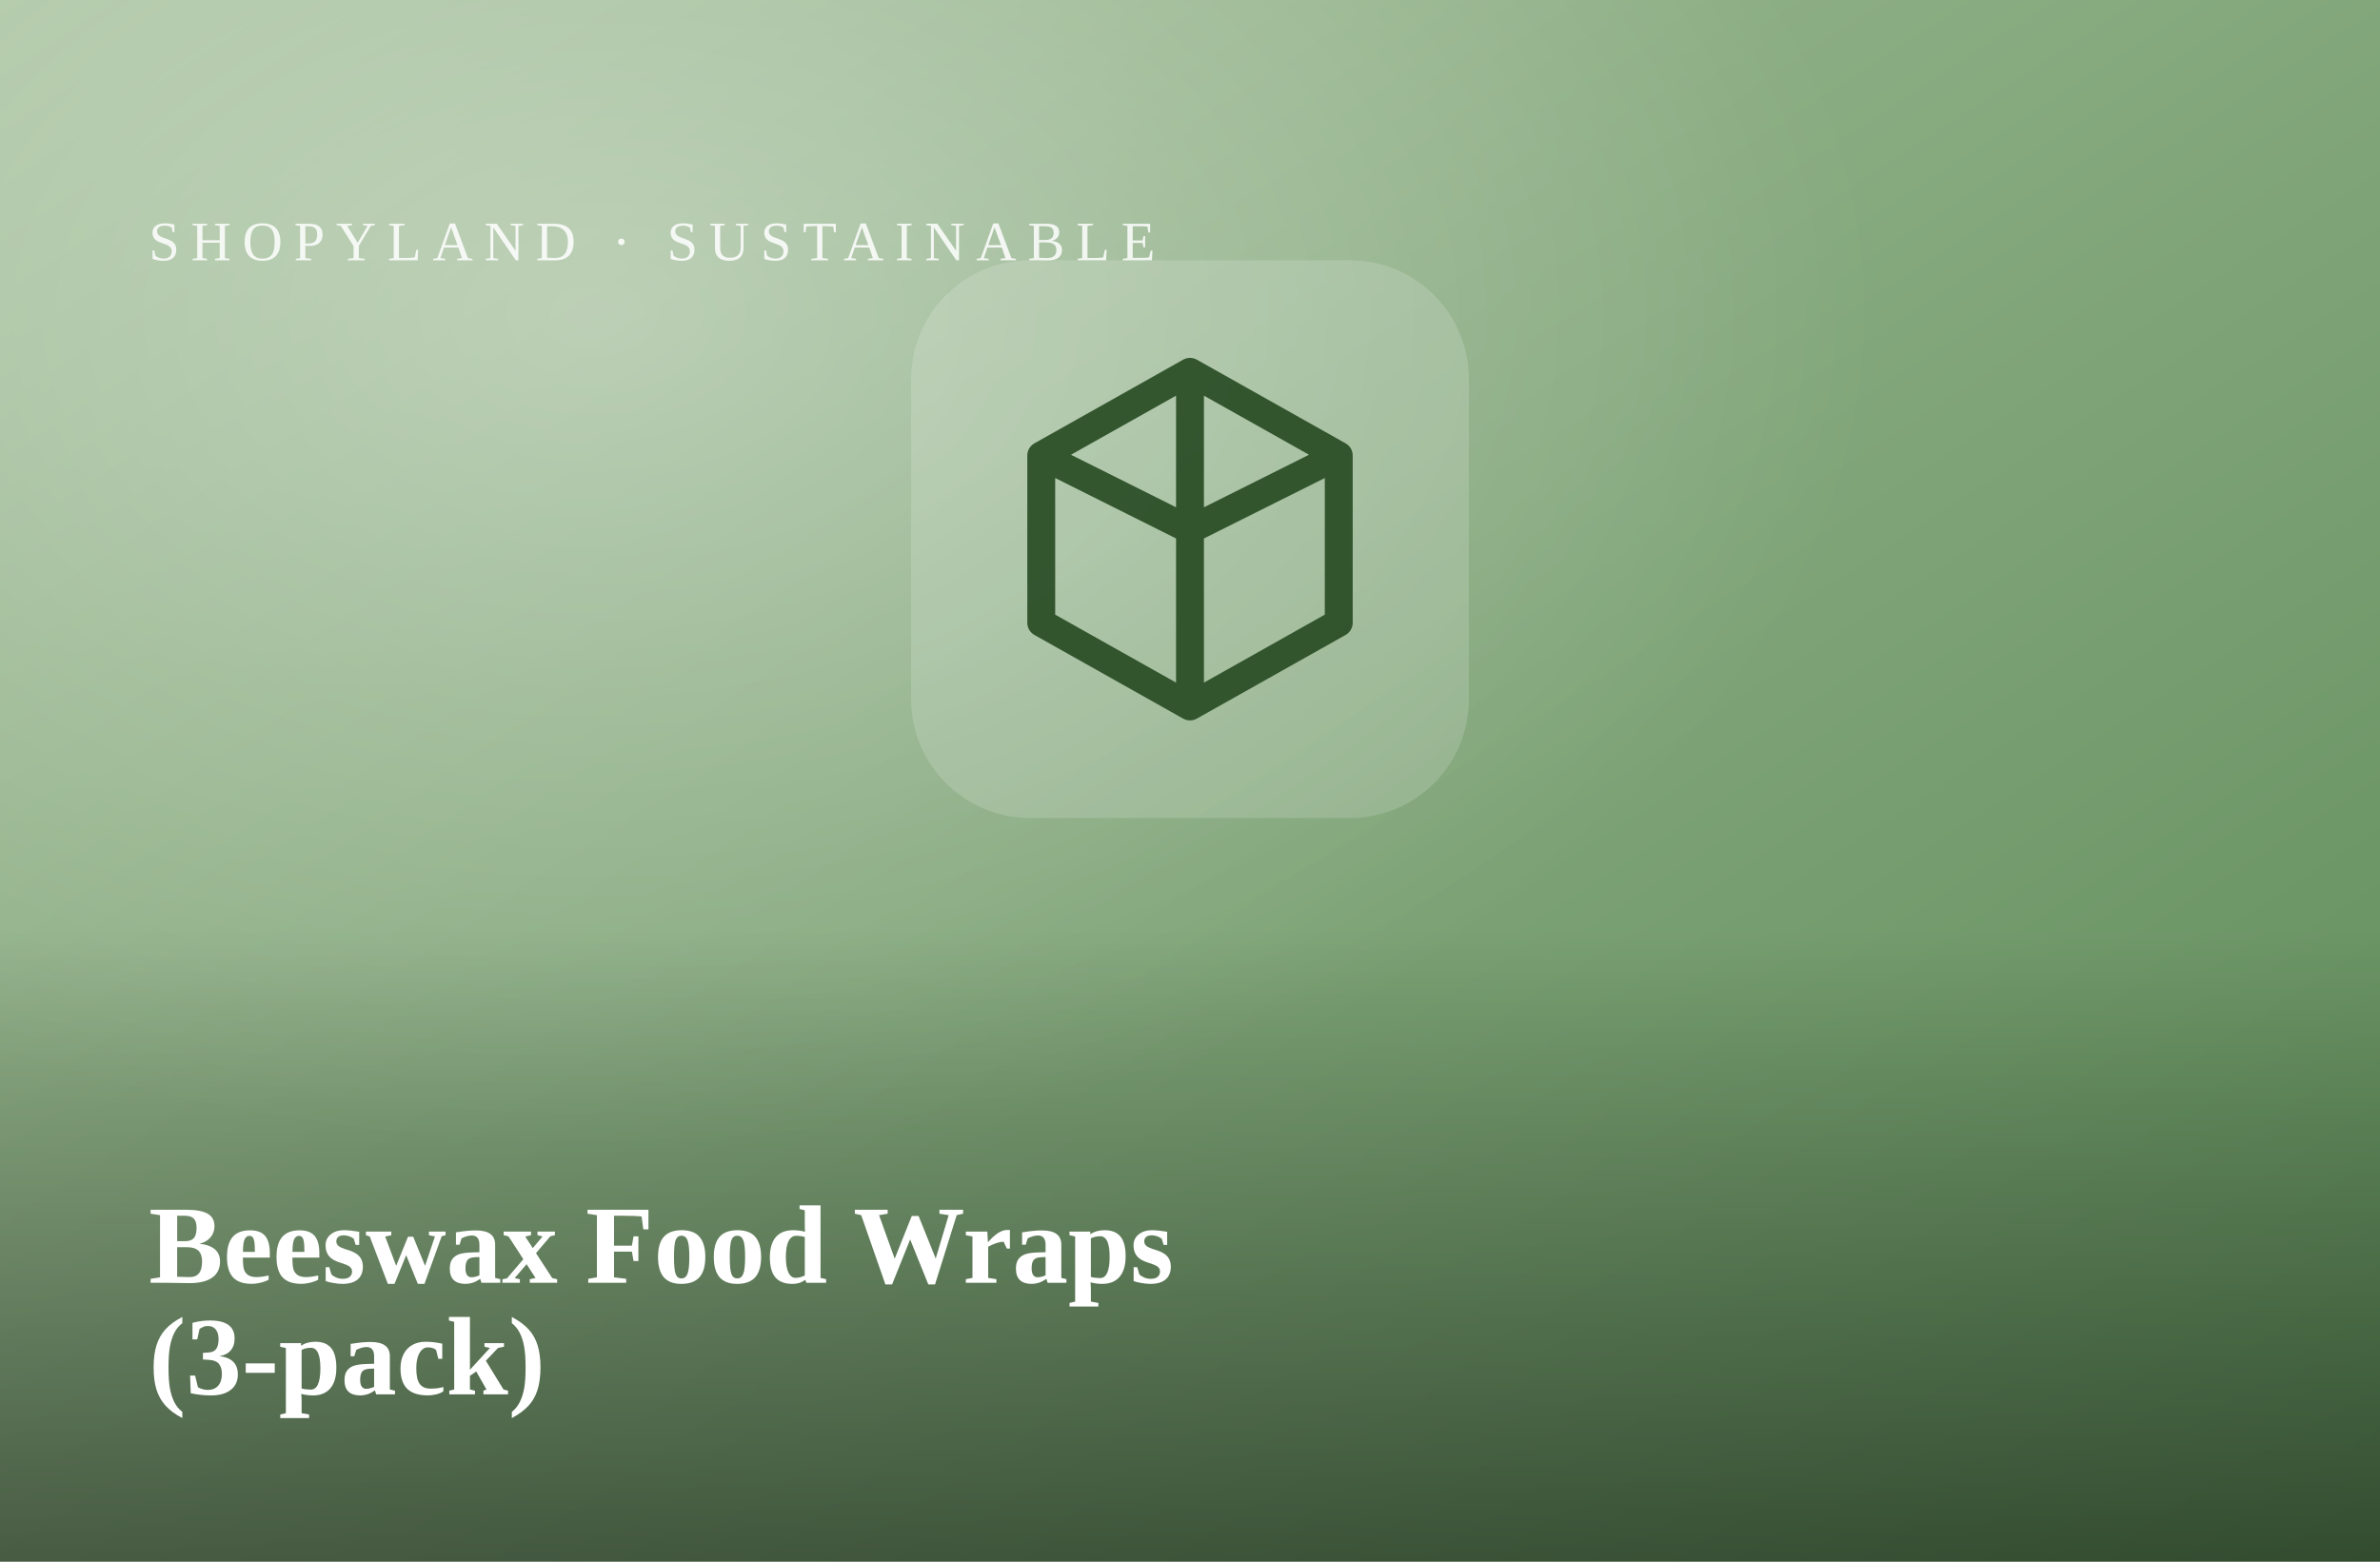
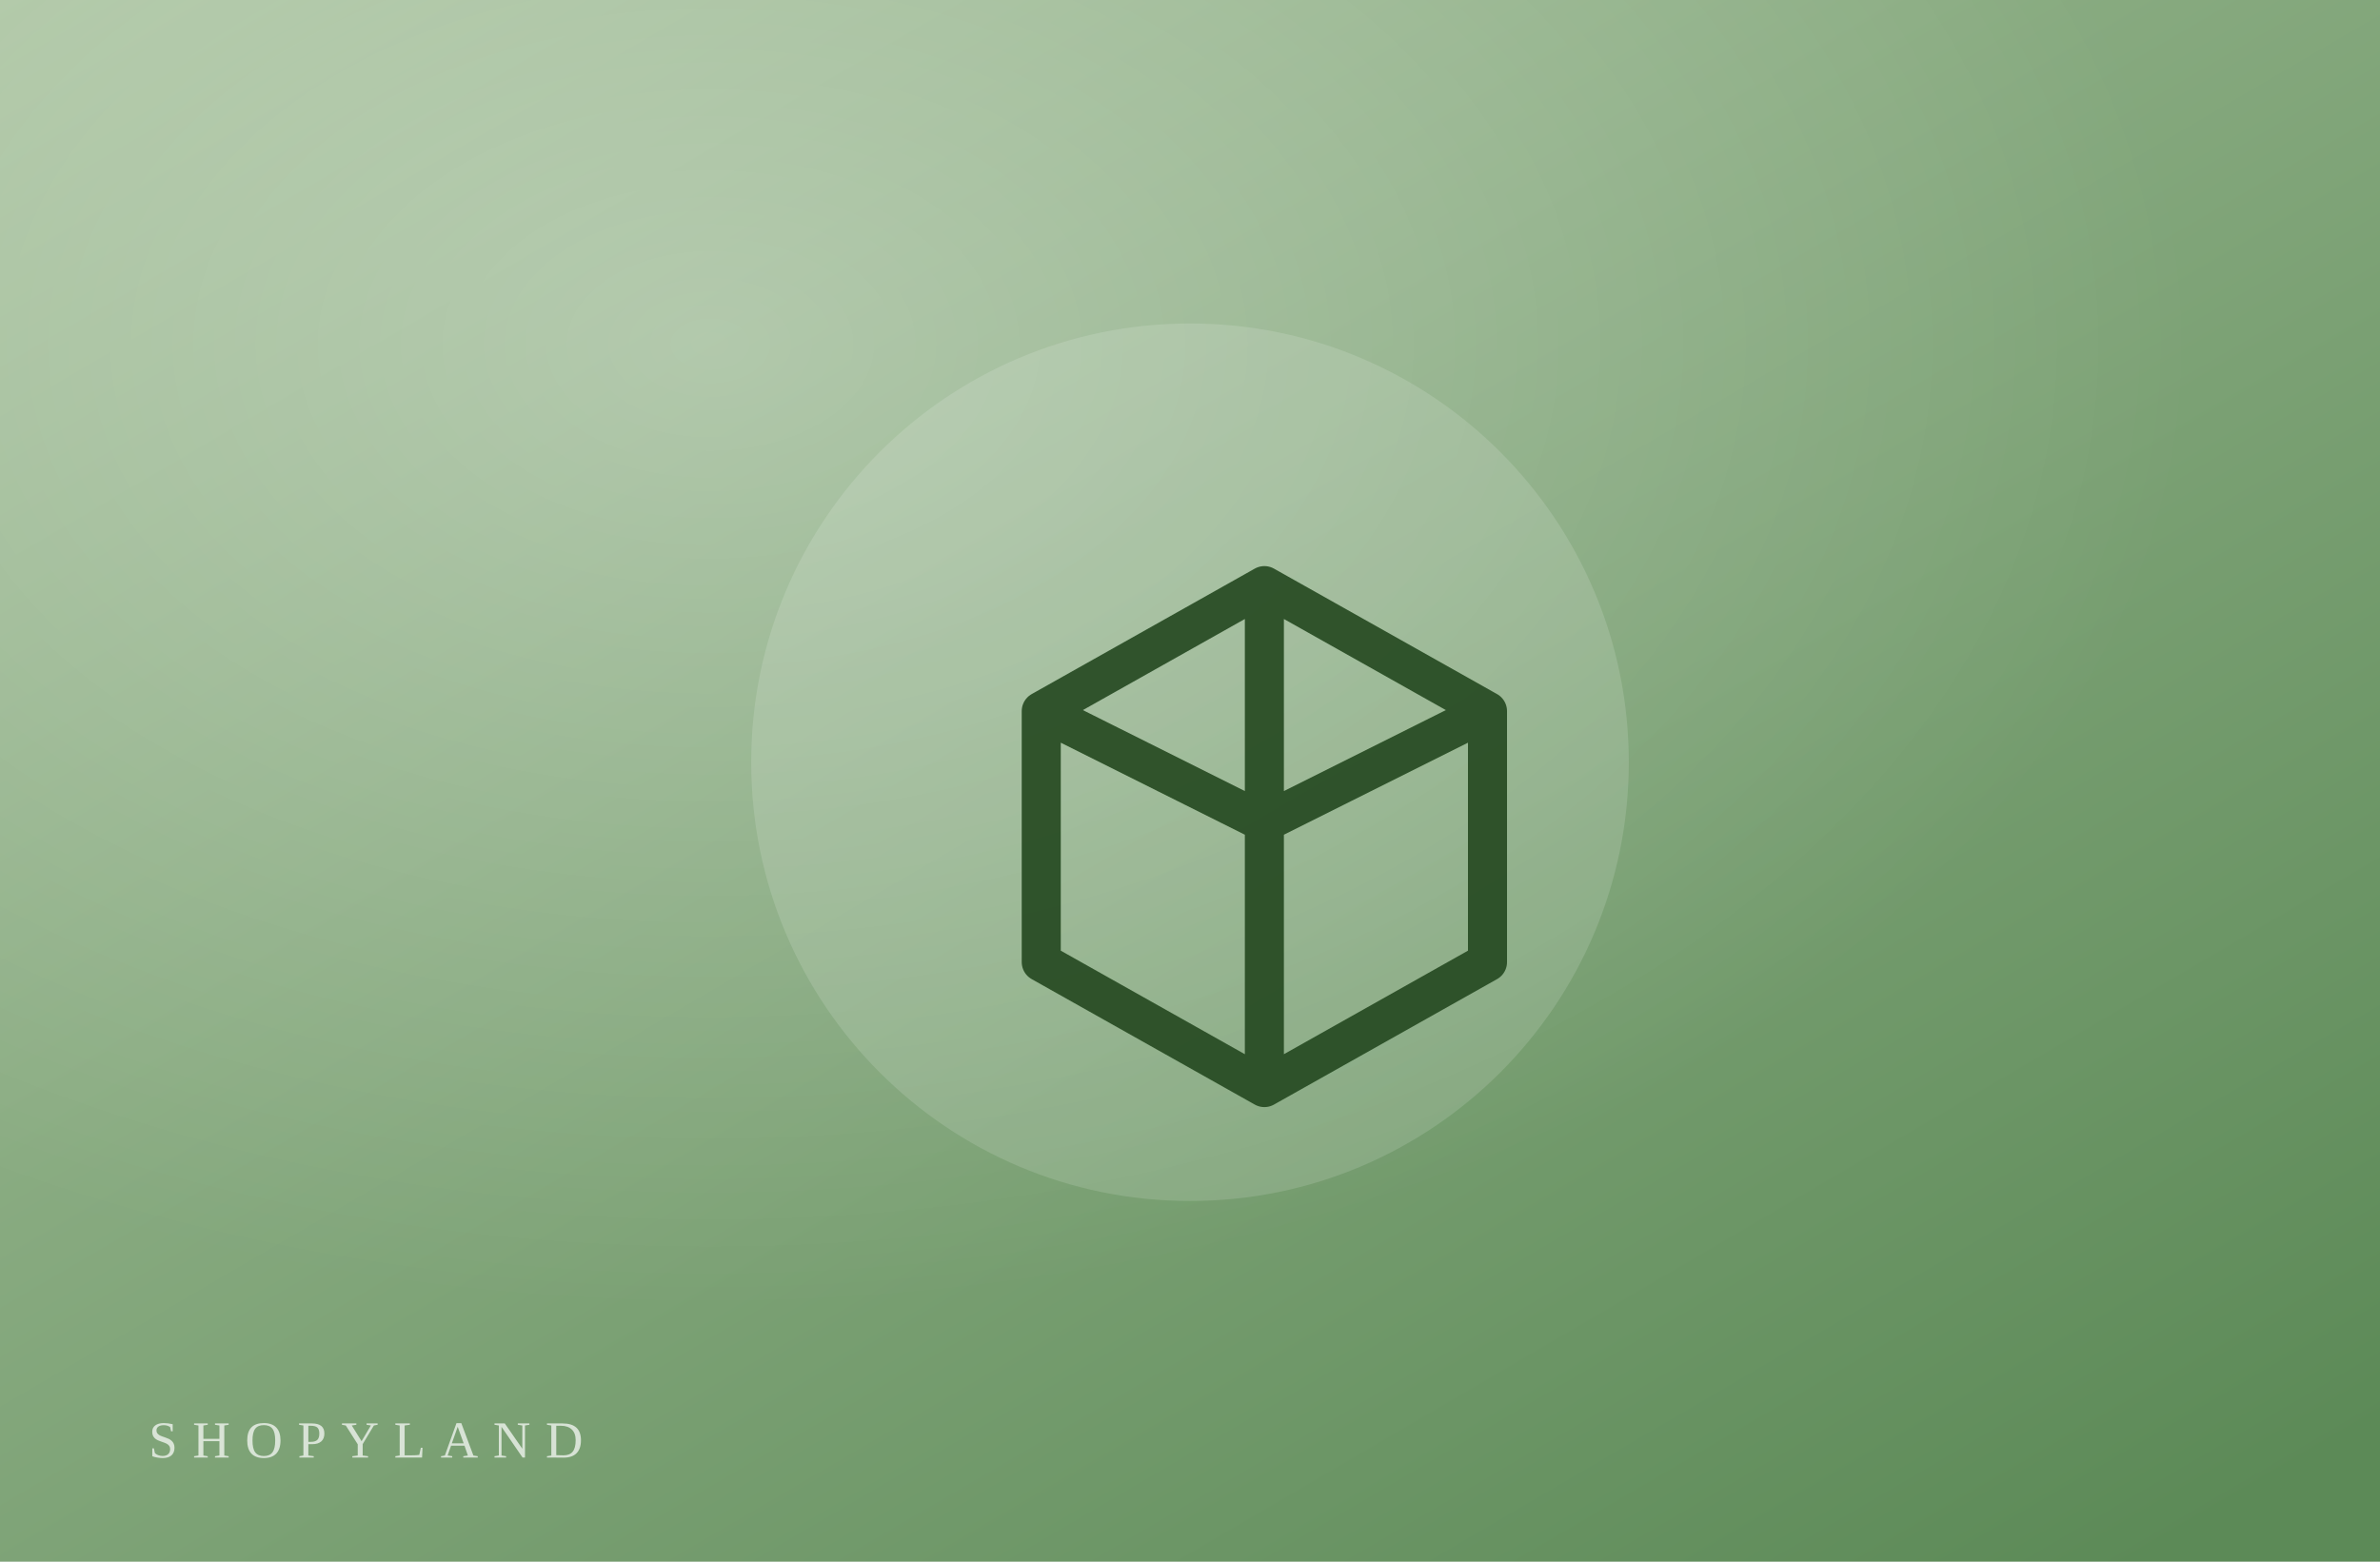
<svg xmlns="http://www.w3.org/2000/svg" viewBox="0 0 640 420" width="640" height="420">
  <defs>
-     <linearGradient id="bg" x1="0" y1="0" x2="1" y2="1">
+     <linearGradient id="bg" x1="0" y1="0" x2="0.9" y2="1">
      <stop offset="0" stop-color="#A9C39F" />
      <stop offset="1" stop-color="#5C8A57" />
    </linearGradient>
-     <radialGradient id="hl" cx="0.25" cy="0.2" r="0.9">
-       <stop offset="0" stop-color="#ffffff" stop-opacity="0.35" />
-       <stop offset="0.6" stop-color="#ffffff" stop-opacity="0" />
+     <radialGradient id="hl" cx="0.3" cy="0.22" r="0.95">
+       <stop offset="0" stop-color="#ffffff" stop-opacity="0.28" />
+       <stop offset="0.65" stop-color="#ffffff" stop-opacity="0" />
    </radialGradient>
-     <linearGradient id="scrim" x1="0" y1="0" x2="0" y2="1">
-       <stop offset="0" stop-color="#000" stop-opacity="0" />
-       <stop offset="1" stop-color="#000" stop-opacity="0.45" />
-     </linearGradient>
  </defs>
  <rect width="640" height="420" fill="url(#bg)" />
  <rect width="640" height="420" fill="url(#hl)" />
-   <rect x="245" y="70" width="150" height="150" rx="32" fill="#ffffff" fill-opacity="0.16" />
-   <g transform="translate(260 85) scale(5)" fill="none" stroke="#264a22" stroke-opacity="0.9" stroke-width="1.5" stroke-linecap="round" stroke-linejoin="round">
+   <circle cx="320" cy="205" r="118" fill="#ffffff" fill-opacity="0.14" />
+   <g transform="translate(250 135) scale(7.5)" fill="none" stroke="#264a22" stroke-opacity="0.92" stroke-width="1.4" stroke-linecap="round" stroke-linejoin="round">
    <path d="M12 3l8 4.5v9L12 21l-8-4.5v-9L12 3zM12 3v18M4 7.5l8 4 8-4" />
  </g>
-   <rect x="0" y="250" width="640" height="170" fill="url(#scrim)" />
-   <text x="40" y="70" font-family="Georgia, 'Times New Roman', serif" font-size="15" letter-spacing="3" fill="#ffffff" fill-opacity="0.85">SHOPYLAND · SUSTAINABLE</text>
-   <text x="40" y="345" font-family="Georgia, 'Times New Roman', serif" font-weight="bold" font-size="30" fill="#ffffff">
-     <tspan x="40" dy="0">Beeswax Food Wraps</tspan>
-     <tspan x="40" dy="30">(3-pack)</tspan>
-   </text>
+   <text x="40" y="392" font-family="Georgia, 'Times New Roman', serif" font-size="14" letter-spacing="4" fill="#ffffff" fill-opacity="0.7">SHOPYLAND</text>
</svg>
